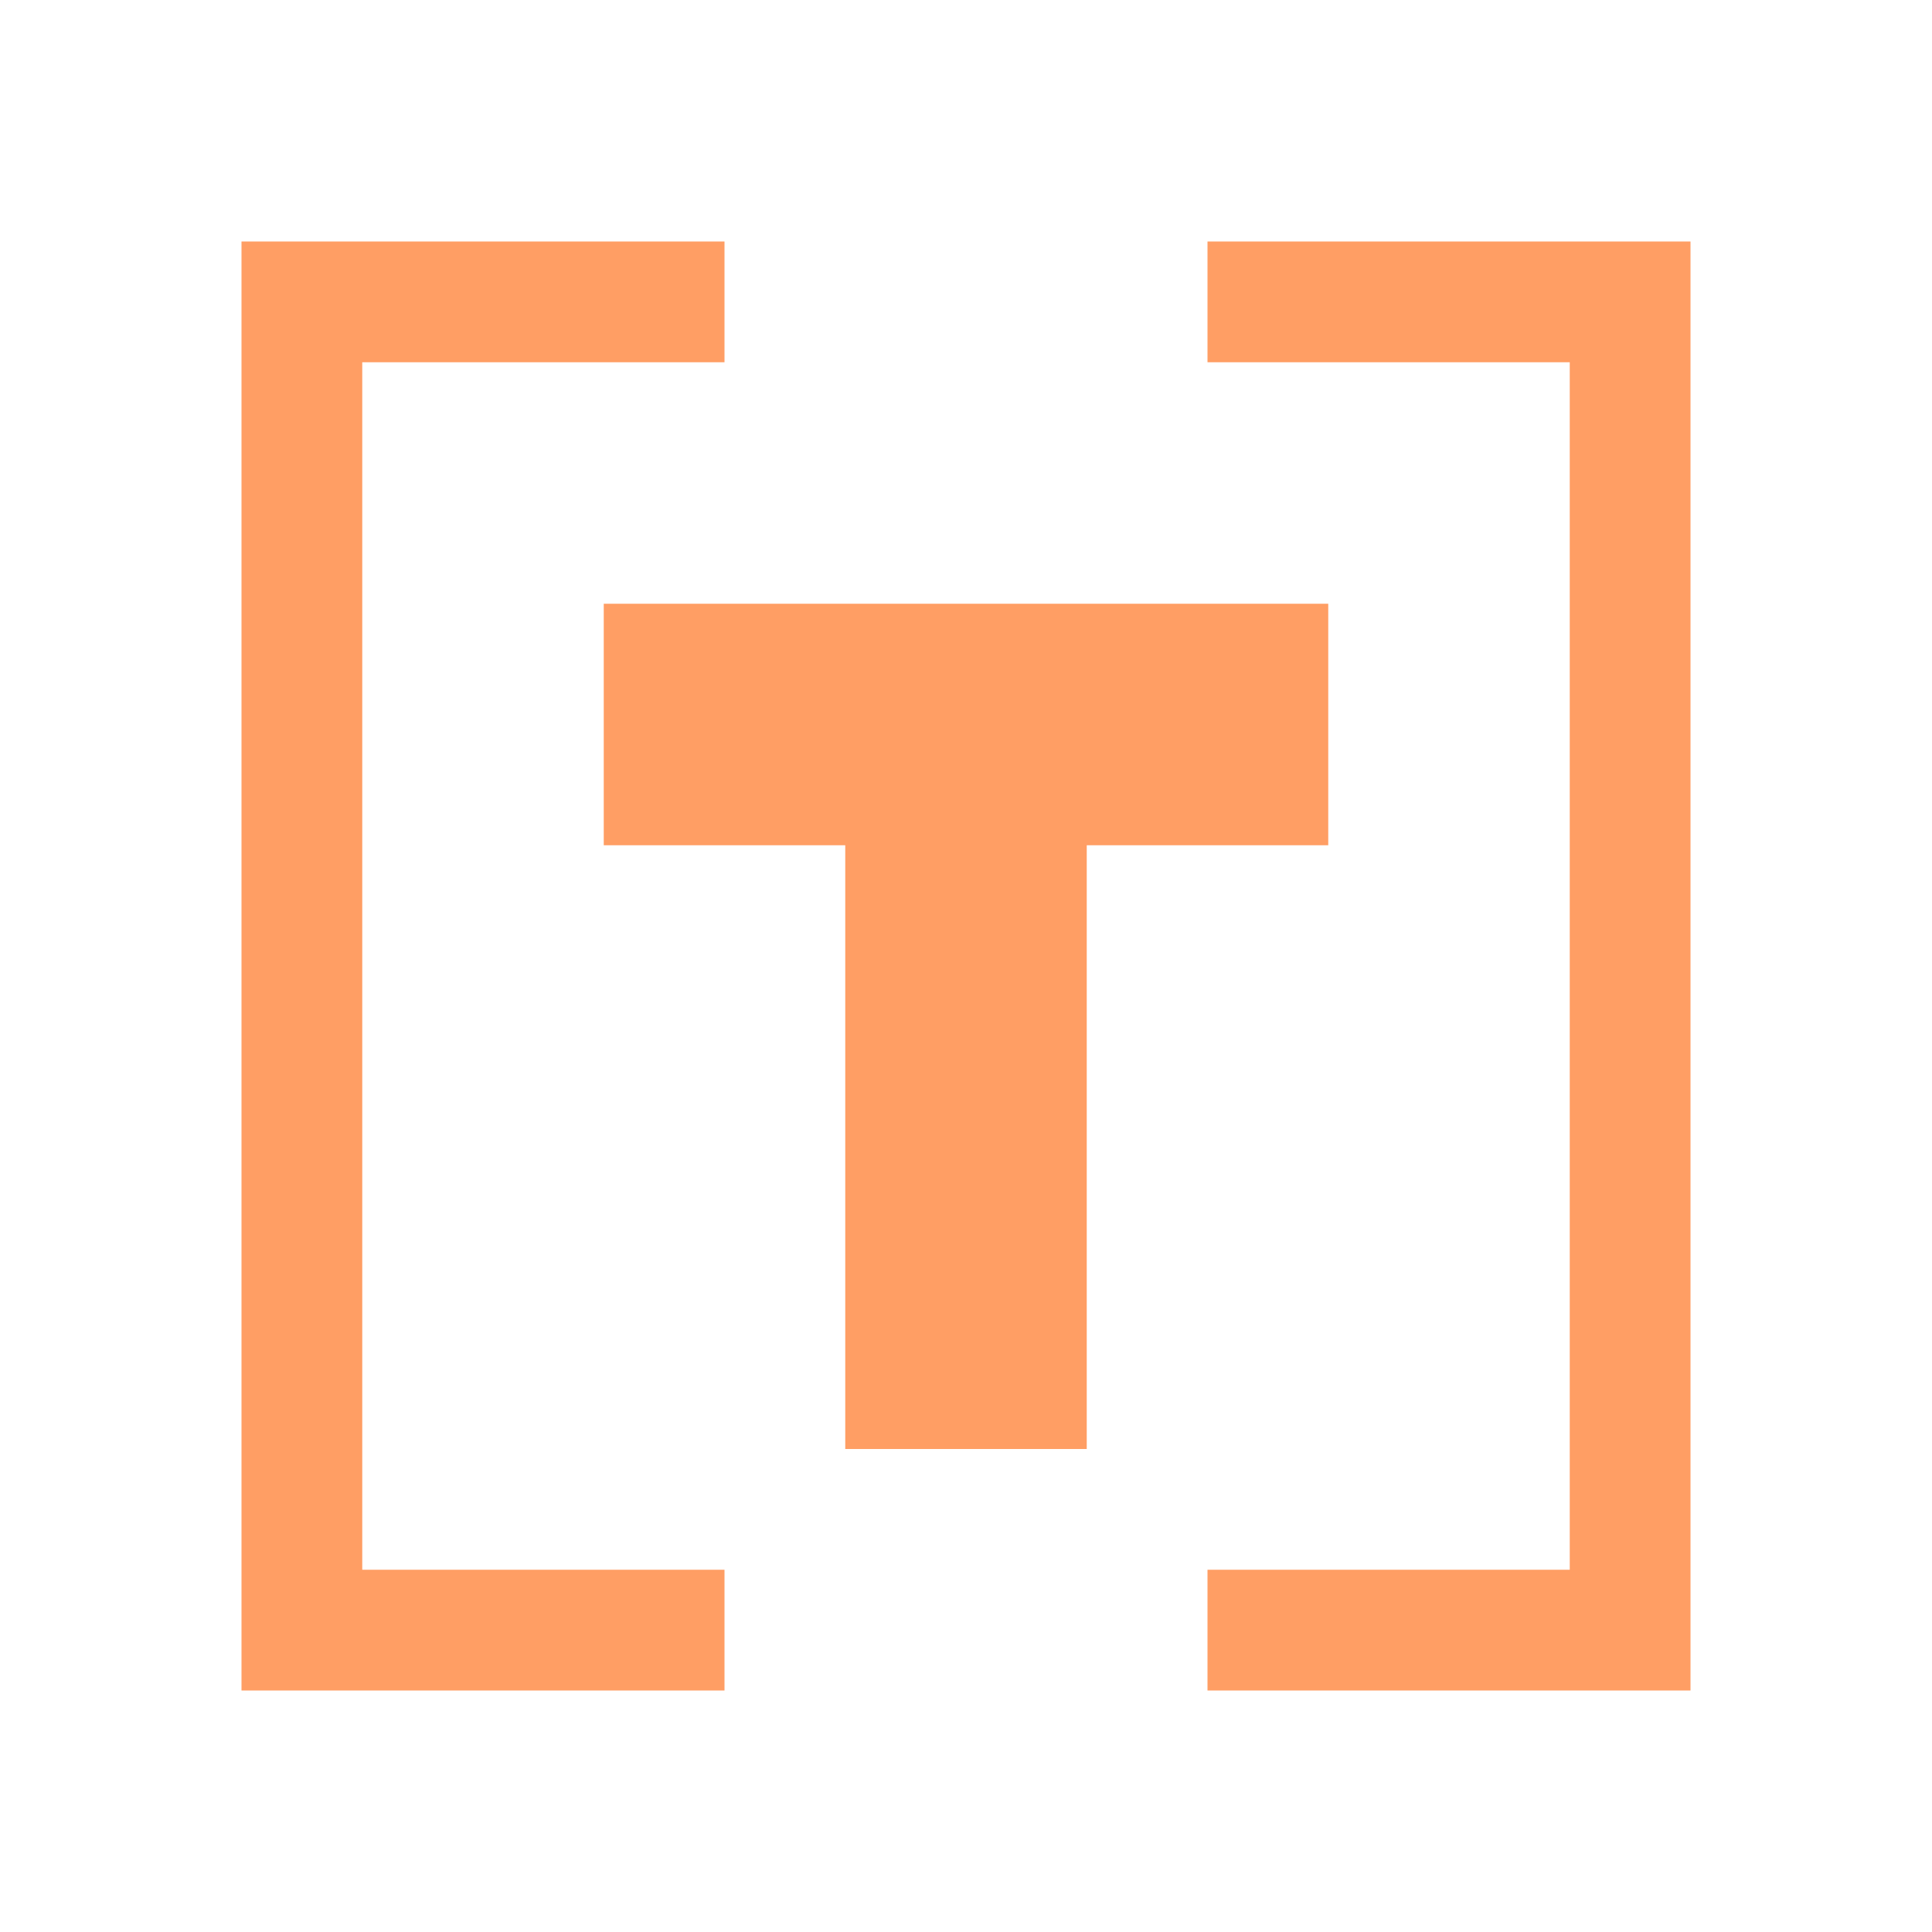
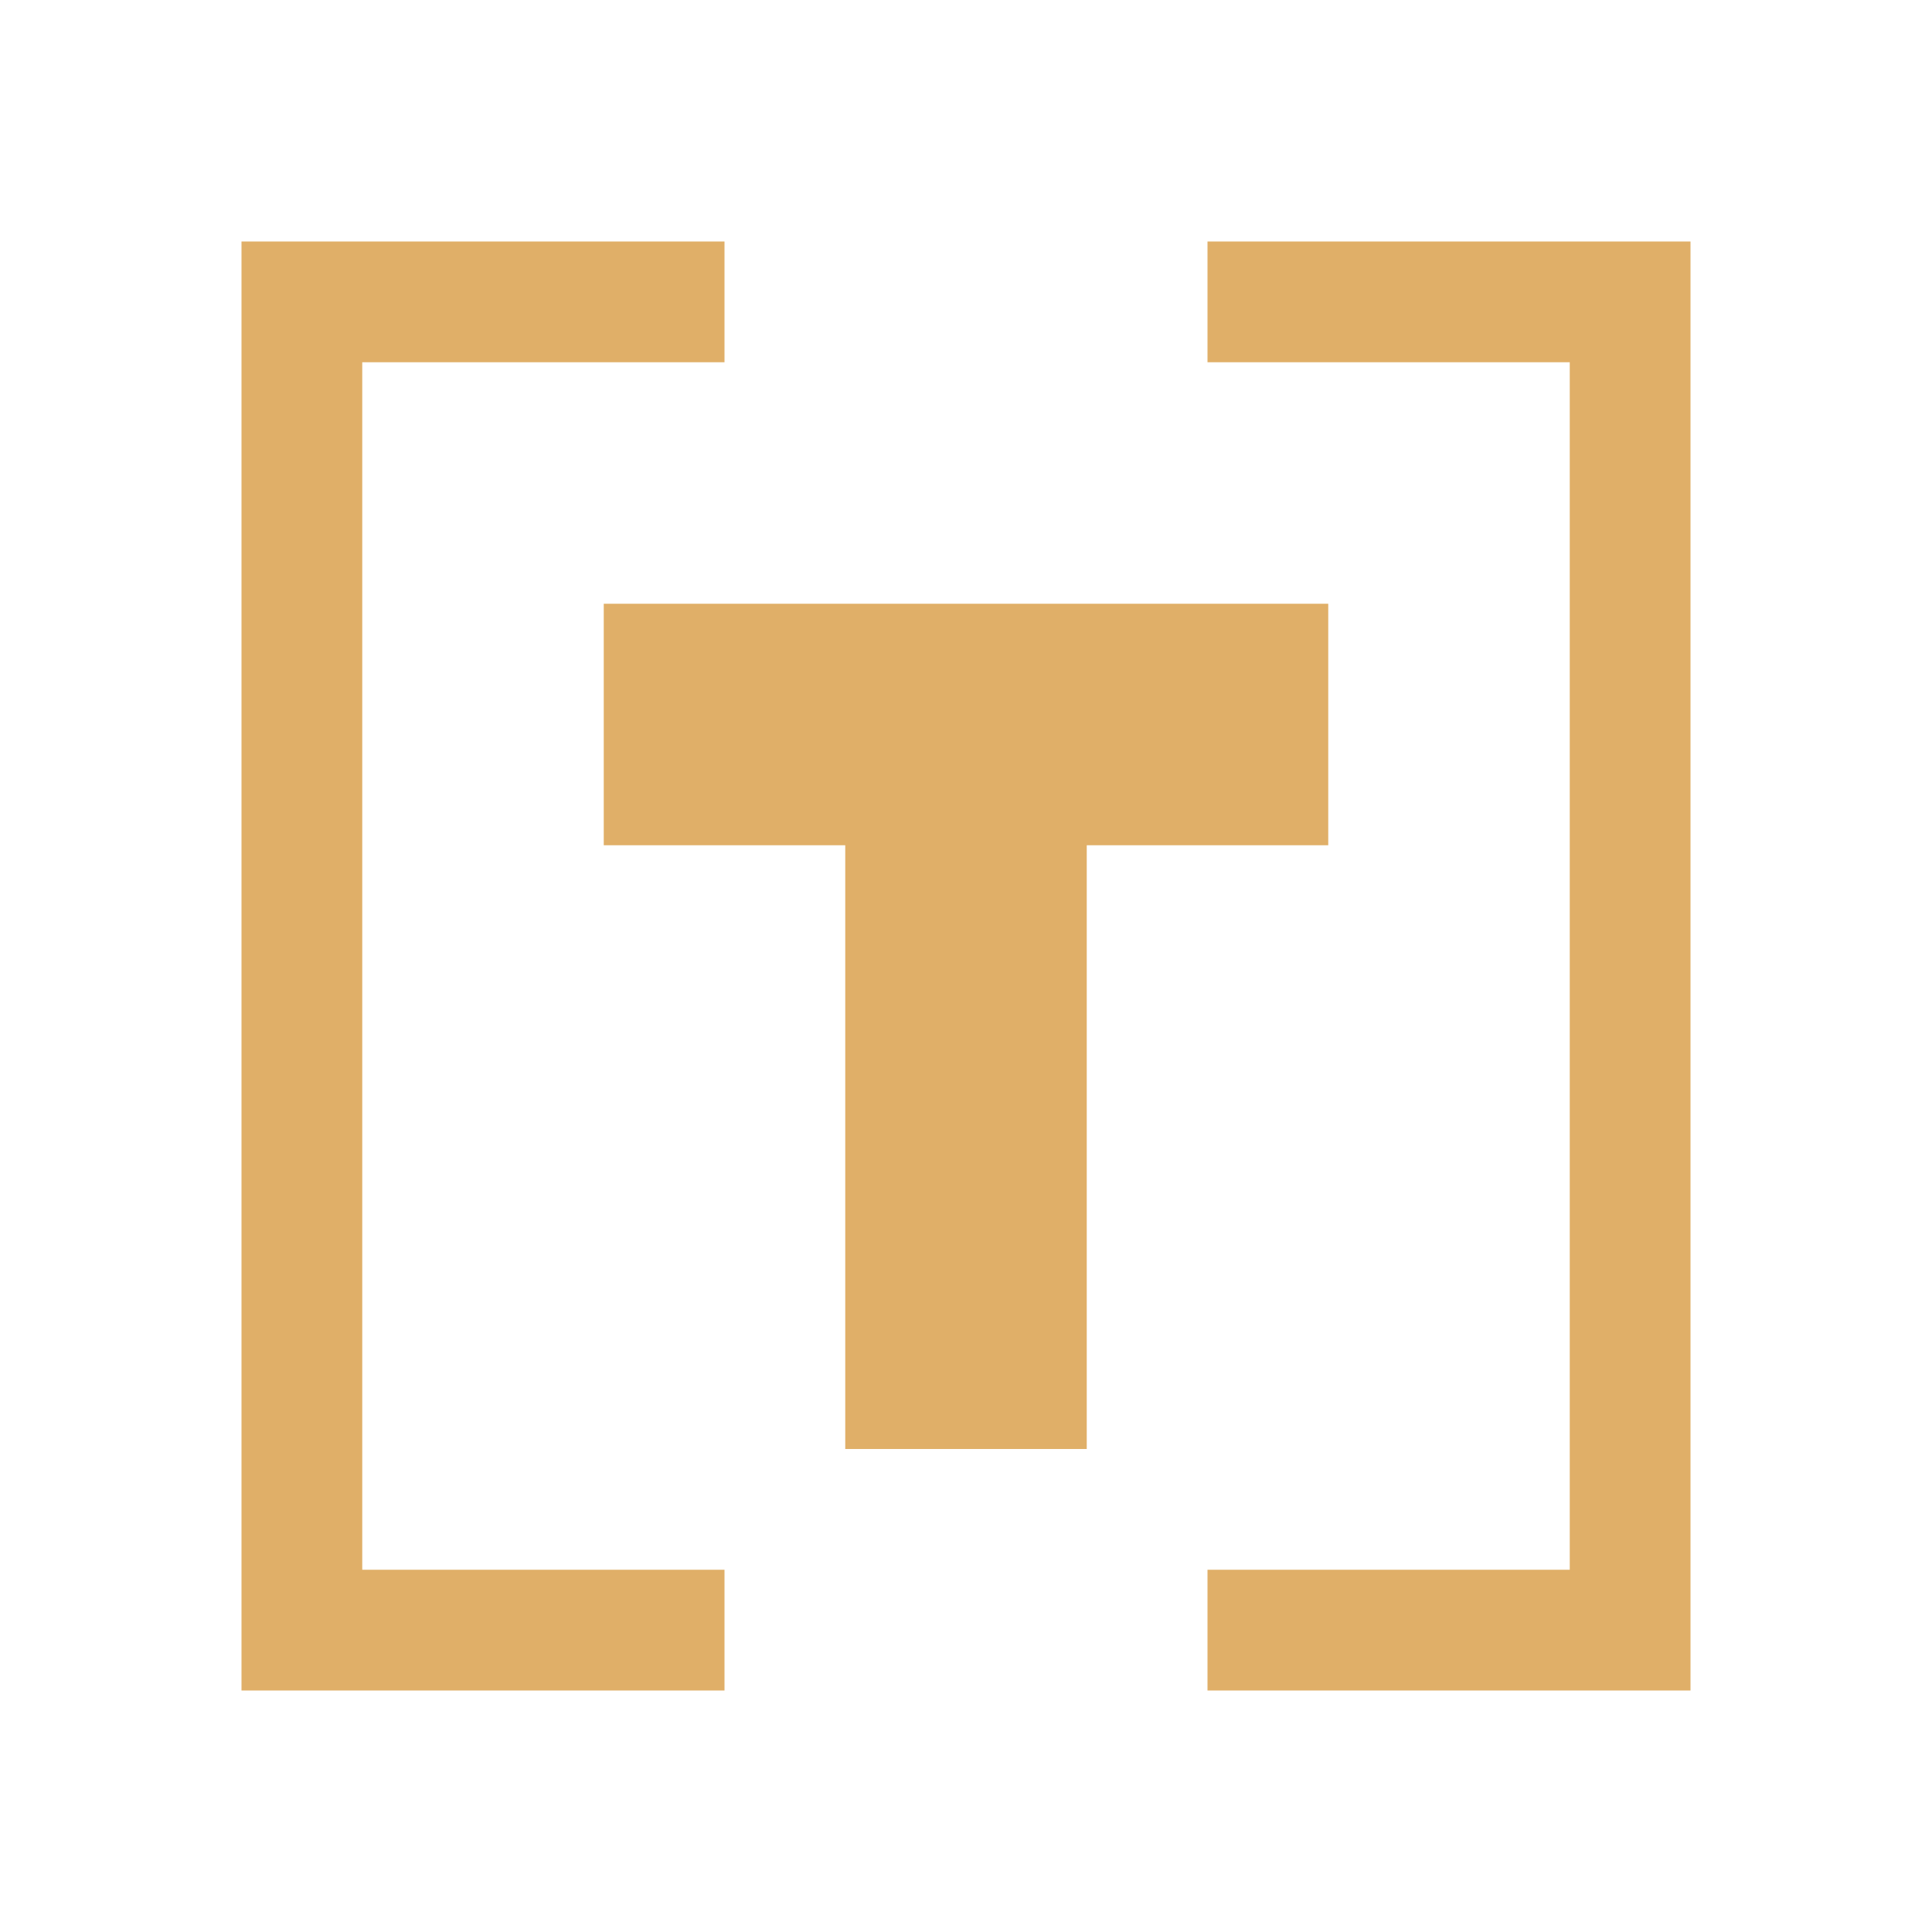
<svg xmlns="http://www.w3.org/2000/svg" fill="none" viewBox="0 0 16 16">
-   <path fill="#ff9e64" d="M13 3h-3V2h4v12h-4v-1h3V3ZM2 2h4v1H3v10h3v1H2V2Z" />
-   <path fill="#ff9e64" d="M5 5v2h2v5h2V7h2V5H5Z" />
+   <path fill="#e0af68" d="M13 3h-3V2h4v12h-4v-1h3V3ZM2 2h4v1H3v10h3v1H2V2Z" />
+   <path fill="#e0af68" d="M5 5v2h2v5h2V7h2V5H5Z" />
</svg>
